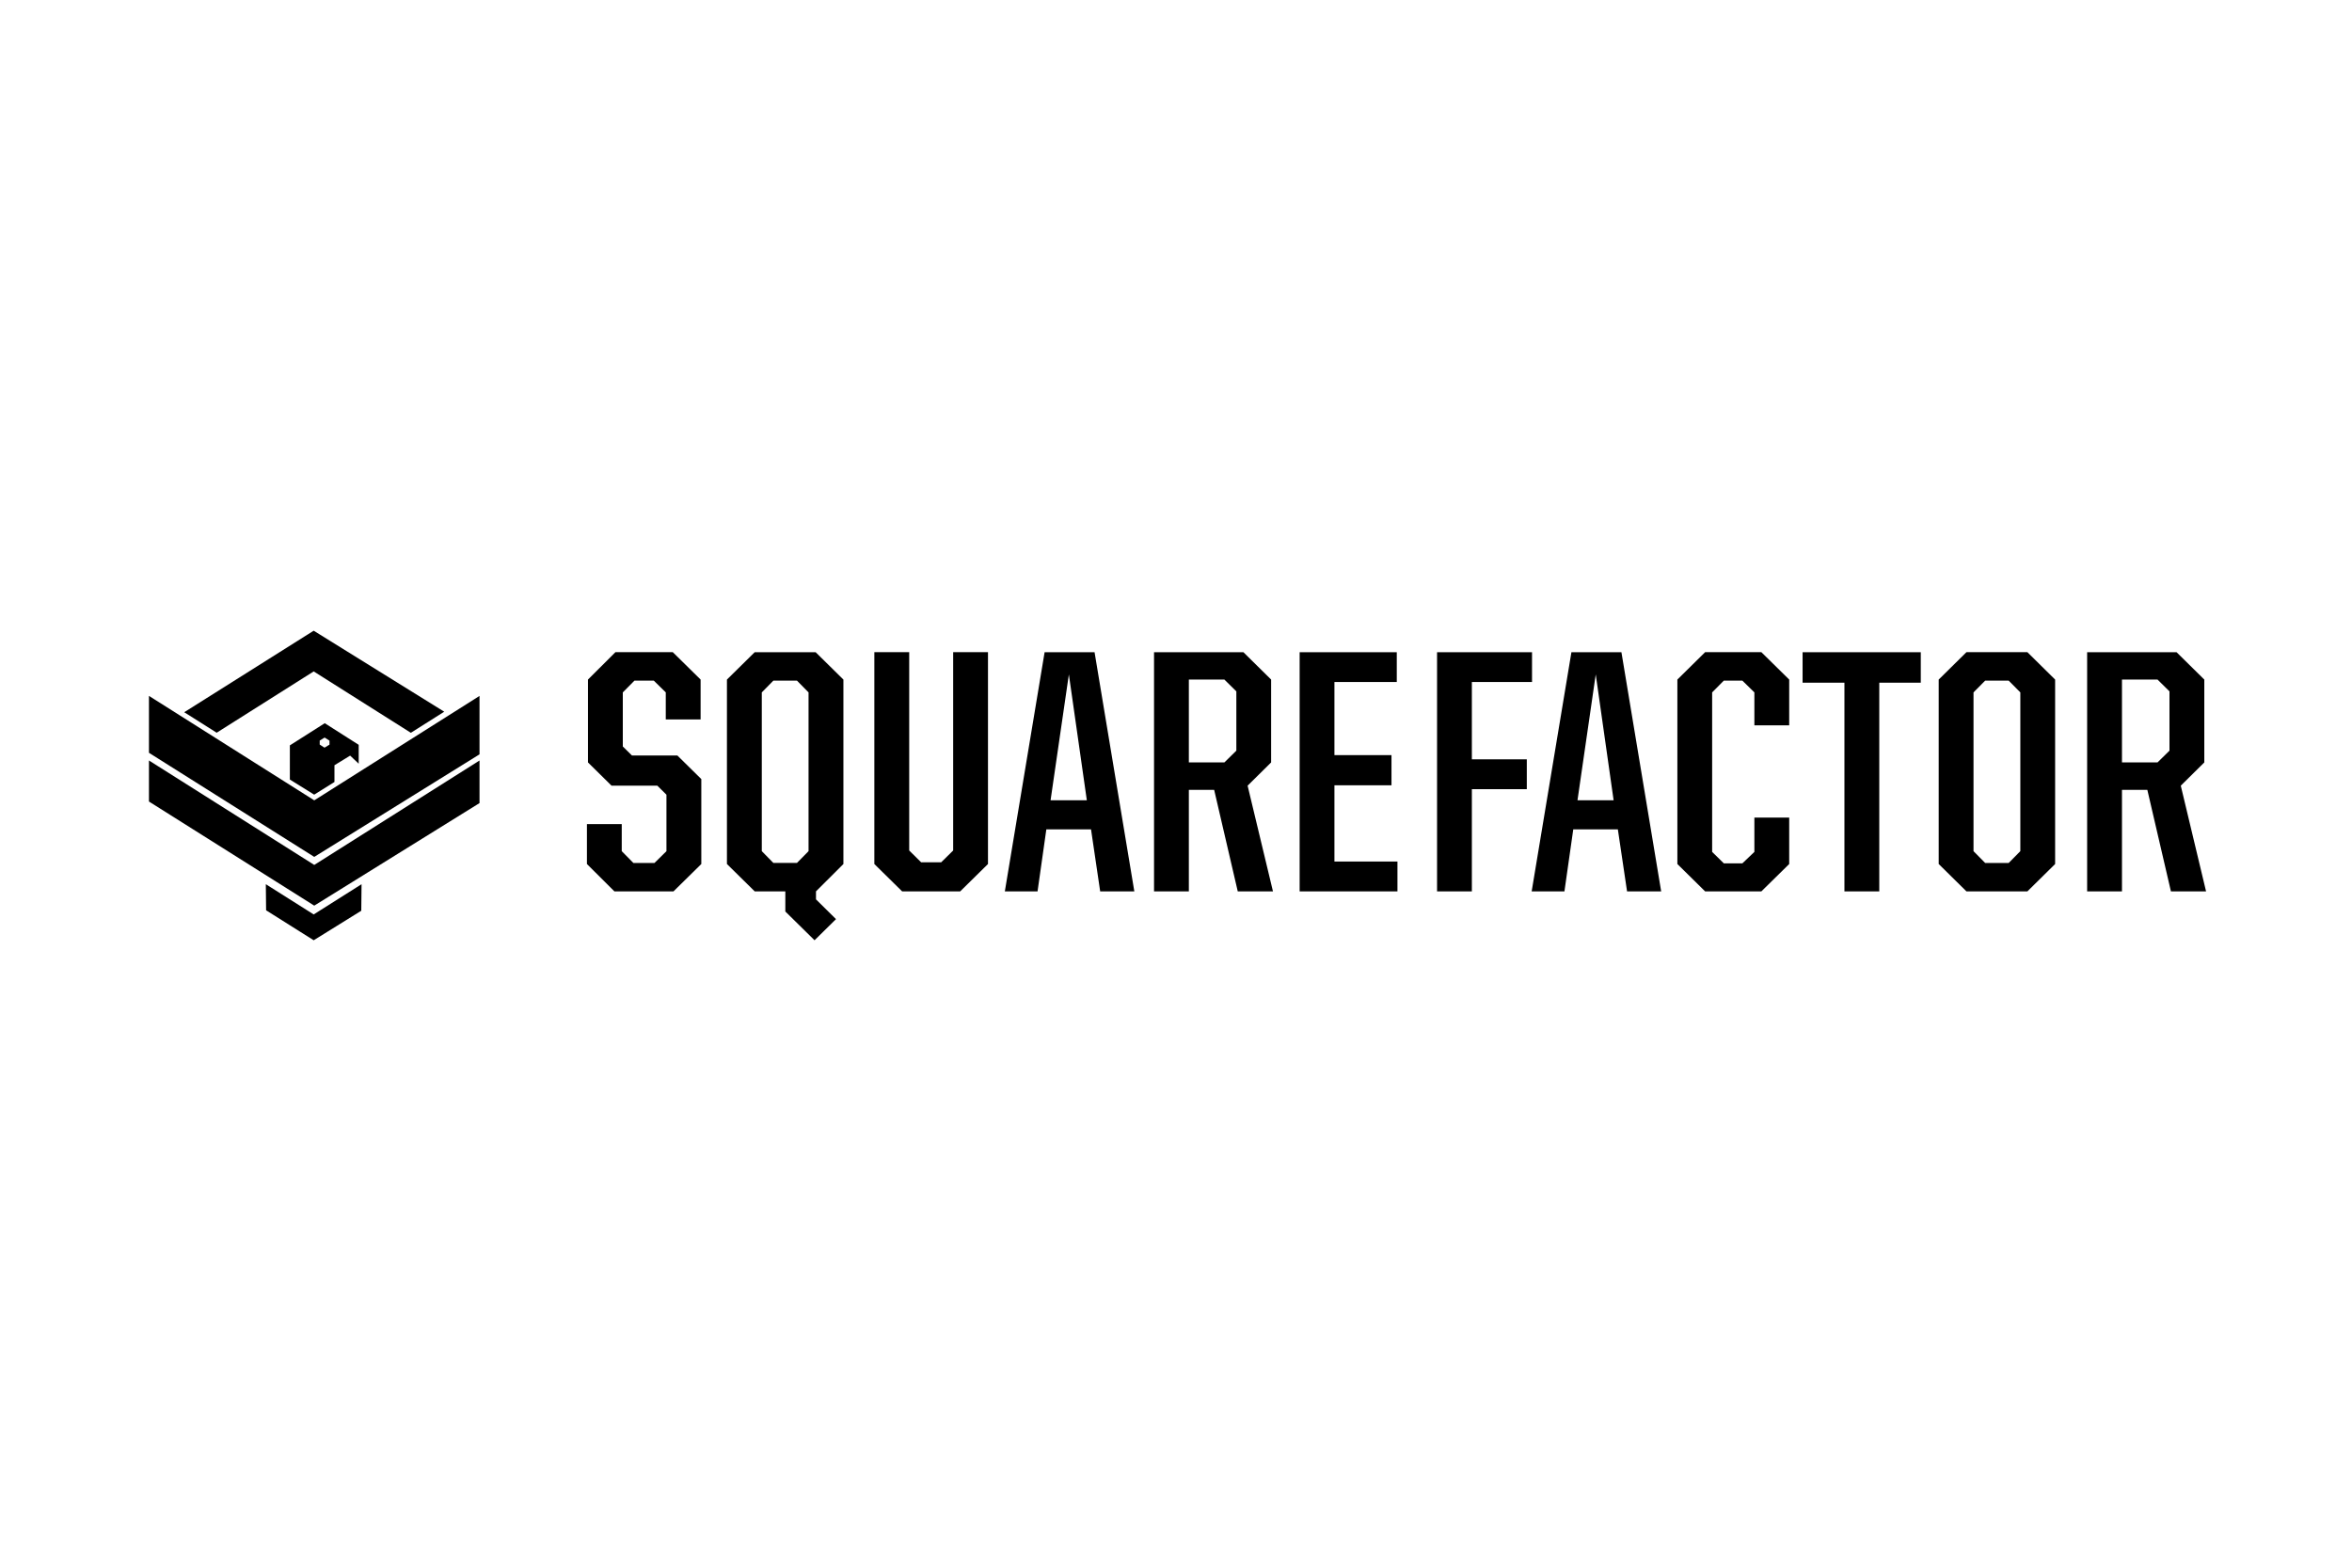
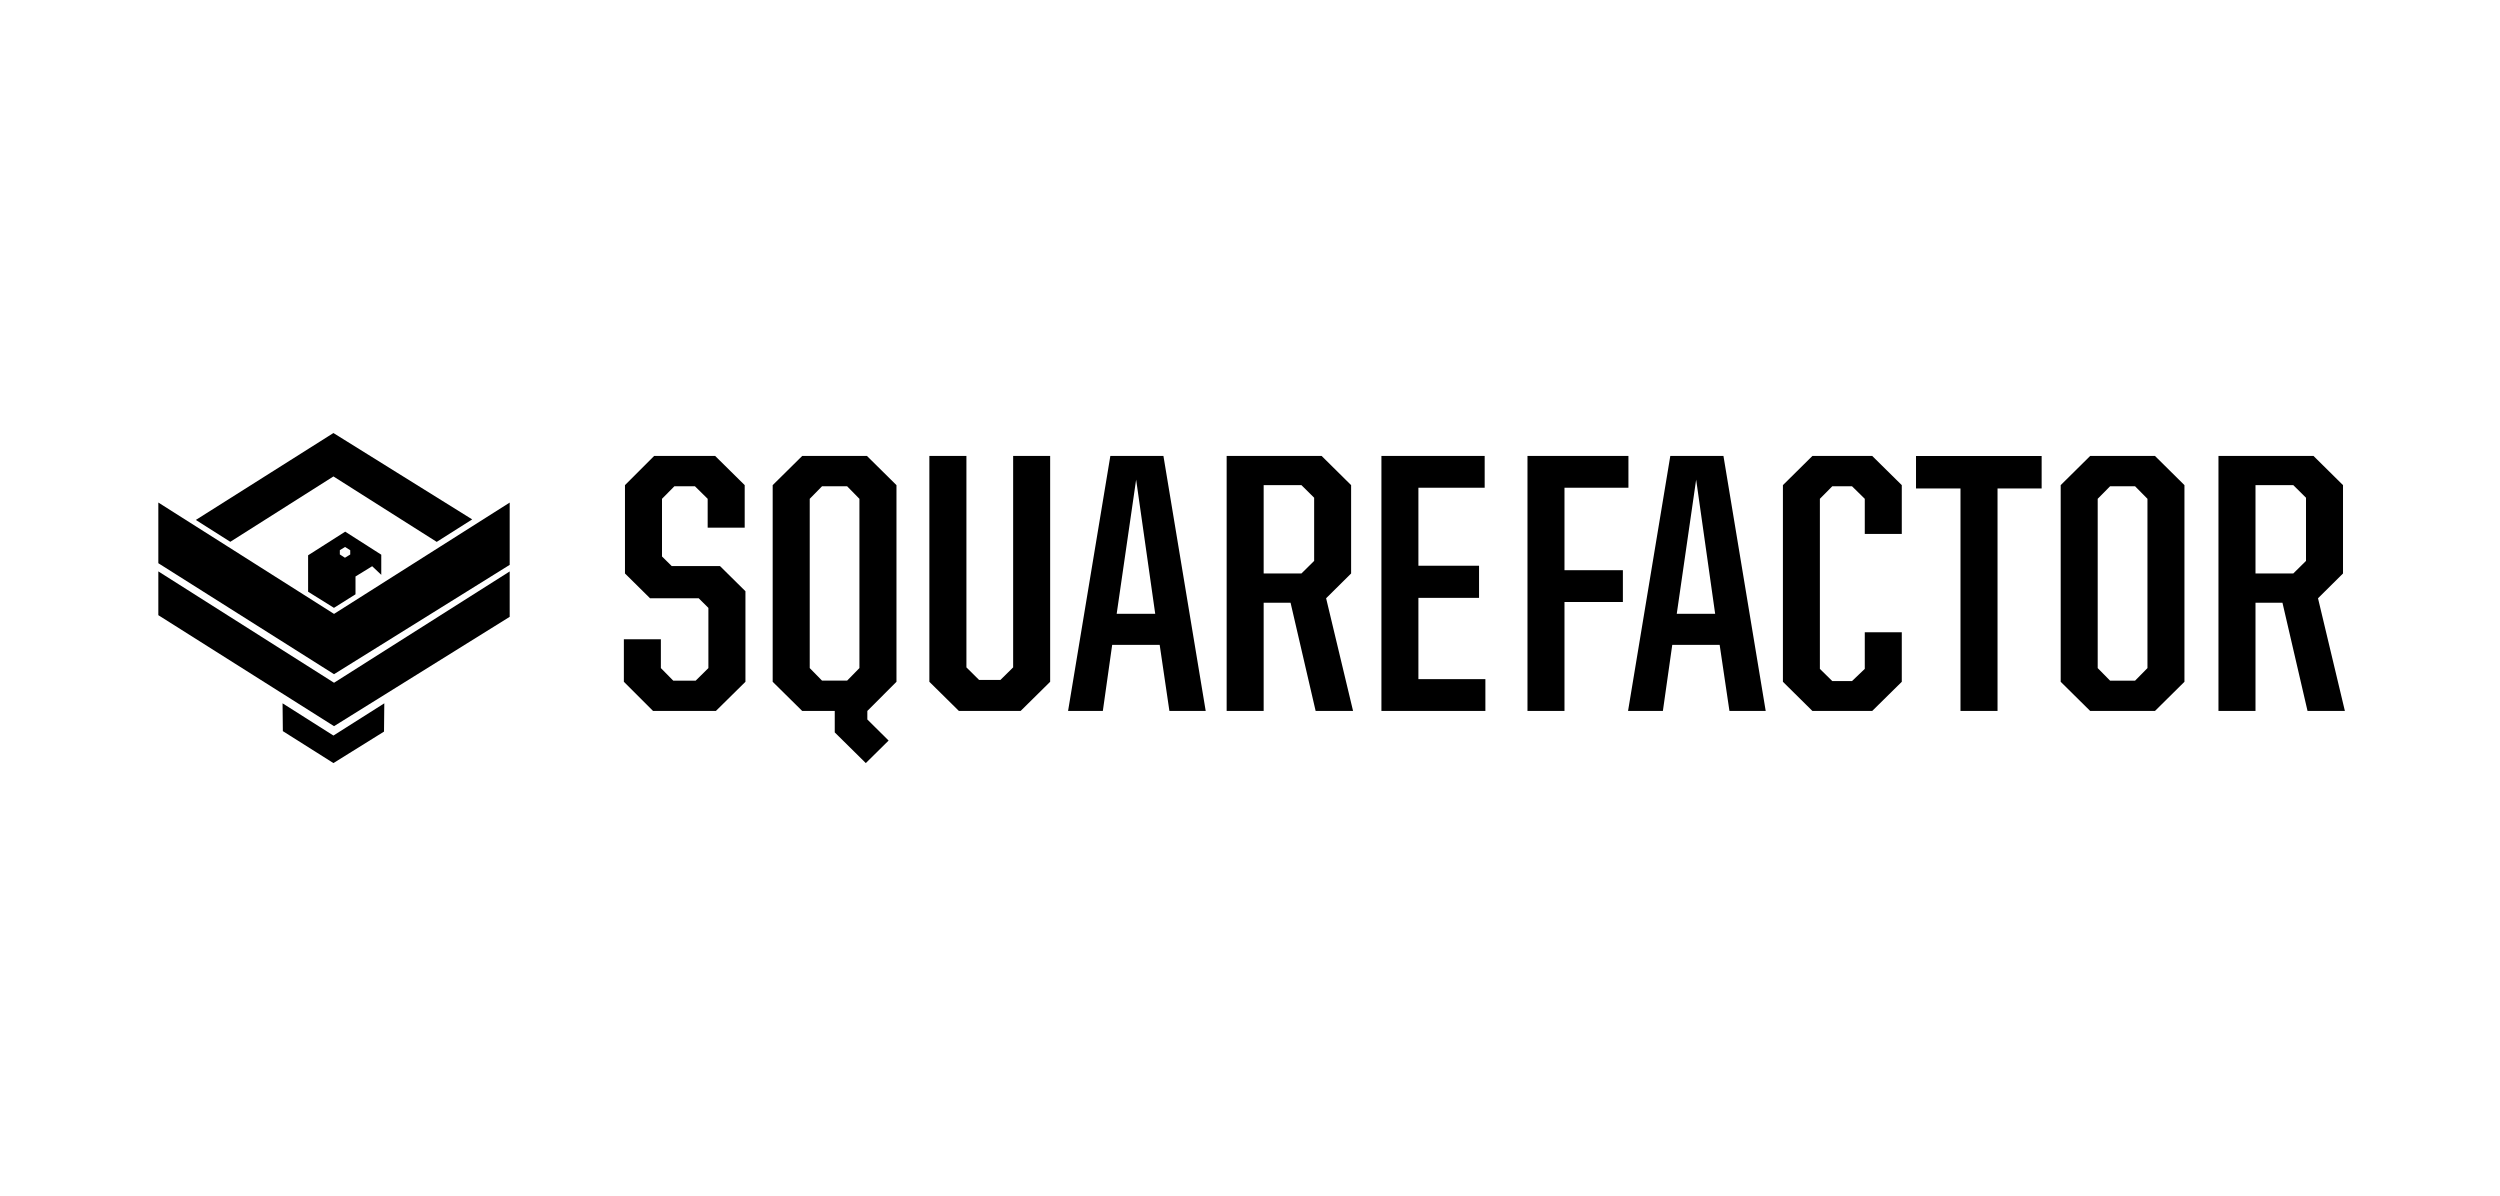
- <svg xmlns="http://www.w3.org/2000/svg" width="600px" height="400px" viewBox="0 0 600 400" version="1.1">
+ <svg xmlns="http://www.w3.org/2000/svg" width="600px" height="287px" viewBox="0 0 600 287" version="1.1">
  <g id="Artboard" stroke="none" stroke-width="1" fill="none" fill-rule="evenodd">
-     <g id="squafactor-logo" transform="translate(38, 160)" fill="#000000" fill-rule="nonzero">
+     <g id="squafactor-logo" transform="translate(38, 103)" fill="#000000" fill-rule="nonzero">
      <g id="Group">
-         <path d="M42.025,11.313 L66.812,26.975 L75.325,21.594 L42.022,0.926 L8.998,21.727 L17.272,26.955 L42.025,11.313 Z M42.168,60.689 L-8.51748252e-05,34.038 L-8.51748252e-05,44.514 L42.166,71.077 L84.325,44.91 L84.325,34.047 L42.168,60.689 Z" id="Shape" />
-         <path d="M47.32,39.524 L47.32,35.254 L51.321,32.799 L53.505,34.861 L53.505,30.042 L44.847,24.527 L35.944,30.185 L35.944,38.903 L42.151,42.76 L47.32,39.524 Z M43.56,28.96 L44.813,28.188 L46.056,28.975 L46.056,29.994 L44.787,30.769 L43.56,29.979 L43.56,28.96 L43.56,28.96 Z M29.813,65.607 L29.884,72.265 L42.025,79.912 L54.163,72.377 L54.233,65.607 L42.025,73.323 L29.813,65.607 Z M42.168,44.209 L-8.51748252e-05,17.559 L-8.51748252e-05,32.079 L42.166,58.64 L84.325,32.473 L84.325,17.568 L42.168,44.209 Z" id="Shape" />
+         <path d="M42.025,11.345 L66.812,27.052 L75.325,21.656 L42.022,0.928 L8.998,21.789 L17.272,27.032 L42.025,11.345 Z M42.168,60.862 L-8.51748252e-05,34.135 L-8.51748252e-05,44.641 L42.166,71.28 L84.325,45.039 L84.325,34.144 L42.168,60.862 Z" id="Shape" />
+         <path d="M47.32,39.636 L47.32,35.355 L51.321,32.893 L53.505,34.961 L53.505,30.128 L44.847,24.597 L35.944,30.271 L35.944,39.014 L42.151,42.883 L47.32,39.636 Z M43.56,29.043 L44.813,28.268 L46.056,29.058 L46.056,30.08 L44.787,30.857 L43.56,30.065 L43.56,29.043 L43.56,29.043 Z M29.813,65.795 L29.884,72.472 L42.025,80.14 L54.163,72.583 L54.233,65.795 L42.025,73.532 L29.813,65.795 Z M42.168,44.336 L-8.51748252e-05,17.609 L-8.51748252e-05,32.17 L42.166,58.808 L84.325,32.566 L84.325,17.618 L42.168,44.336 Z" id="Shape" />
      </g>
-       <g id="Group" transform="translate(110.1399, 3.671329)">
-         <path d="M227.336,10.351 L242.683,10.351 L242.683,2.74 L218.455,2.74 L218.455,63.766 L227.336,63.766 L227.336,37.684 L241.352,37.684 L241.352,30.073 L227.336,30.073 L227.336,10.351 L227.336,10.351 Z M252.732,2.74 L242.591,63.766 L250.951,63.766 L253.203,47.944 L264.578,47.944 L266.927,63.766 L275.63,63.766 L265.489,2.74 L252.732,2.74 Z M254.282,40.514 L258.936,8.409 L263.497,40.514 L254.282,40.514 Z M286.84,2.734 L279.76,9.721 L279.76,56.785 L286.84,63.766 L301.189,63.766 L308.289,56.785 L308.289,44.937 L299.407,44.937 L299.407,53.694 L296.347,56.61 L291.606,56.61 L288.632,53.694 L288.632,12.994 L291.606,9.997 L296.347,9.997 L299.407,12.994 L299.407,21.402 L308.289,21.402 L308.289,9.721 L301.189,2.734 L286.84,2.734 L286.84,2.734 Z M311.703,10.522 L322.377,10.522 L322.377,63.762 L331.268,63.762 L331.268,10.522 L341.855,10.522 L341.855,2.745 L311.703,2.745 L311.703,10.522 Z M353.506,2.734 L346.426,9.721 L346.426,56.785 L353.506,63.766 L369.052,63.766 L376.127,56.785 L376.127,9.721 L369.052,2.734 L353.506,2.734 L353.506,2.734 Z M367.25,53.507 L364.281,56.513 L358.277,56.513 L355.308,53.507 L355.308,12.994 L358.277,9.997 L364.281,9.997 L367.25,12.994 L367.25,53.507 Z M408.182,36.796 L414.182,30.865 L414.182,9.721 L407.102,2.74 L384.292,2.74 L384.292,63.766 L393.179,63.766 L393.179,37.861 L399.649,37.861 L405.669,63.766 L414.633,63.766 L408.182,36.796 Z M405.3,27.859 L402.249,30.865 L393.179,30.865 L393.179,9.721 L402.249,9.721 L405.3,12.736 L405.3,27.859 Z" id="Shape" />
-         <path d="M13.08,29.099 L10.74,26.794 L10.74,12.994 L13.709,9.997 L18.649,9.997 L21.7,12.994 L21.7,19.894 L30.587,19.894 L30.587,9.721 L23.492,2.734 L8.856,2.734 L1.854,9.721 L1.854,30.865 L7.869,36.796 L19.55,36.796 L21.874,39.102 L21.874,53.507 L18.823,56.513 L13.439,56.513 L10.469,53.507 L10.469,46.607 L1.587,46.607 L1.587,56.785 L8.595,63.766 L23.671,63.766 L30.766,56.785 L30.766,35.113 L24.665,29.099 L13.08,29.099 Z M44.388,2.74 L37.303,9.724 L37.303,56.785 L44.388,63.762 L52.199,63.762 L52.199,68.898 L59.653,76.24 L65.125,70.848 L60.021,65.804 L60.021,63.762 L67.014,56.785 L67.014,9.724 L59.929,2.74 L44.388,2.74 Z M58.122,53.502 L55.168,56.507 L49.149,56.507 L46.195,53.502 L46.195,12.999 L49.149,9.993 L55.168,9.993 L58.122,12.999 L58.122,53.502 L58.122,53.502 Z M95.015,53.336 L91.965,56.341 L86.84,56.341 L83.8,53.336 L83.8,2.734 L74.907,2.734 L74.907,56.785 L81.998,63.766 L96.807,63.766 L103.897,56.785 L103.897,2.734 L95.015,2.734 L95.015,53.336 L95.015,53.336 Z M118.343,2.74 L108.197,63.766 L116.541,63.766 L118.783,47.944 L130.183,47.944 L132.518,63.766 L141.23,63.766 L131.084,2.74 L118.343,2.74 Z M119.863,40.514 L124.531,8.409 L129.113,40.514 L119.863,40.514 Z M176.127,30.865 L176.127,9.721 L169.052,2.74 L146.257,2.74 L146.257,63.766 L155.139,63.766 L155.139,37.861 L161.594,37.861 L167.614,63.766 L176.597,63.766 L170.128,36.796 L176.127,30.865 Z M167.255,27.859 L164.204,30.865 L155.139,30.865 L155.139,9.721 L164.204,9.721 L167.255,12.736 L167.255,27.859 Z M192.277,56.156 L192.277,36.701 L206.831,36.701 L206.831,29.008 L192.277,29.008 L192.277,10.351 L208.182,10.351 L208.182,2.74 L183.401,2.74 L183.401,63.766 L208.352,63.766 L208.352,56.156 L192.277,56.156 L192.277,56.156 Z" id="Shape" />
+       <g id="Group" transform="translate(110.1399, 3.681818)">
+         <path d="M227.336,10.38 L242.683,10.38 L242.683,2.748 L218.455,2.748 L218.455,63.949 L227.336,63.949 L227.336,37.792 L241.352,37.792 L241.352,30.159 L227.336,30.159 L227.336,10.38 L227.336,10.38 Z M252.732,2.748 L242.591,63.949 L250.951,63.949 L253.203,48.081 L264.578,48.081 L266.927,63.949 L275.63,63.949 L265.489,2.748 L252.732,2.748 Z M254.282,40.63 L258.936,8.433 L263.497,40.63 L254.282,40.63 Z M286.84,2.742 L279.76,9.749 L279.76,56.948 L286.84,63.949 L301.189,63.949 L308.289,56.948 L308.289,45.065 L299.407,45.065 L299.407,53.847 L296.347,56.772 L291.606,56.772 L288.632,53.847 L288.632,13.031 L291.606,10.026 L296.347,10.026 L299.407,13.031 L299.407,21.463 L308.289,21.463 L308.289,9.749 L301.189,2.742 L286.84,2.742 L286.84,2.742 Z M311.703,10.552 L322.377,10.552 L322.377,63.944 L331.268,63.944 L331.268,10.552 L341.855,10.552 L341.855,2.753 L311.703,2.753 L311.703,10.552 Z M353.506,2.742 L346.426,9.749 L346.426,56.948 L353.506,63.949 L369.052,63.949 L376.127,56.948 L376.127,9.749 L369.052,2.742 L353.506,2.742 L353.506,2.742 Z M367.25,53.66 L364.281,56.675 L358.277,56.675 L355.308,53.66 L355.308,13.031 L358.277,10.026 L364.281,10.026 L367.25,13.031 L367.25,53.66 Z M408.182,36.901 L414.182,30.953 L414.182,9.749 L407.102,2.748 L384.292,2.748 L384.292,63.949 L393.179,63.949 L393.179,37.969 L399.649,37.969 L405.669,63.949 L414.633,63.949 L408.182,36.901 Z M405.3,27.938 L402.249,30.953 L393.179,30.953 L393.179,9.749 L402.249,9.749 L405.3,12.773 L405.3,27.938 Z" id="Shape" />
+         <path d="M13.08,29.182 L10.74,26.871 L10.74,13.031 L13.709,10.026 L18.649,10.026 L21.7,13.031 L21.7,19.951 L30.587,19.951 L30.587,9.749 L23.492,2.742 L8.856,2.742 L1.854,9.749 L1.854,30.953 L7.869,36.901 L19.55,36.901 L21.874,39.213 L21.874,53.66 L18.823,56.675 L13.439,56.675 L10.469,53.66 L10.469,46.74 L1.587,46.74 L1.587,56.948 L8.595,63.949 L23.671,63.949 L30.766,56.948 L30.766,35.213 L24.665,29.182 L13.08,29.182 Z M44.388,2.748 L37.303,9.752 L37.303,56.948 L44.388,63.944 L52.199,63.944 L52.199,69.095 L59.653,76.458 L65.125,71.051 L60.021,65.992 L60.021,63.944 L67.014,56.948 L67.014,9.752 L59.929,2.748 L44.388,2.748 Z M58.122,53.655 L55.168,56.669 L49.149,56.669 L46.195,53.655 L46.195,13.036 L49.149,10.021 L55.168,10.021 L58.122,13.036 L58.122,53.655 L58.122,53.655 Z M95.015,53.488 L91.965,56.502 L86.84,56.502 L83.8,53.488 L83.8,2.742 L74.907,2.742 L74.907,56.948 L81.998,63.949 L96.807,63.949 L103.897,56.948 L103.897,2.742 L95.015,2.742 L95.015,53.488 L95.015,53.488 Z M118.343,2.748 L108.197,63.949 L116.541,63.949 L118.783,48.081 L130.183,48.081 L132.518,63.949 L141.23,63.949 L131.084,2.748 L118.343,2.748 Z M119.863,40.63 L124.531,8.433 L129.113,40.63 L119.863,40.63 Z M176.127,30.953 L176.127,9.749 L169.052,2.748 L146.257,2.748 L146.257,63.949 L155.139,63.949 L155.139,37.969 L161.594,37.969 L167.614,63.949 L176.597,63.949 L170.128,36.901 L176.127,30.953 Z M167.255,27.938 L164.204,30.953 L155.139,30.953 L155.139,9.749 L164.204,9.749 L167.255,12.773 L167.255,27.938 Z M192.277,56.316 L192.277,36.806 L206.831,36.806 L206.831,29.091 L192.277,29.091 L192.277,10.38 L208.182,10.38 L208.182,2.748 L183.401,2.748 L183.401,63.949 L208.352,63.949 L208.352,56.316 L192.277,56.316 L192.277,56.316 Z" id="Shape" />
      </g>
    </g>
  </g>
</svg>
